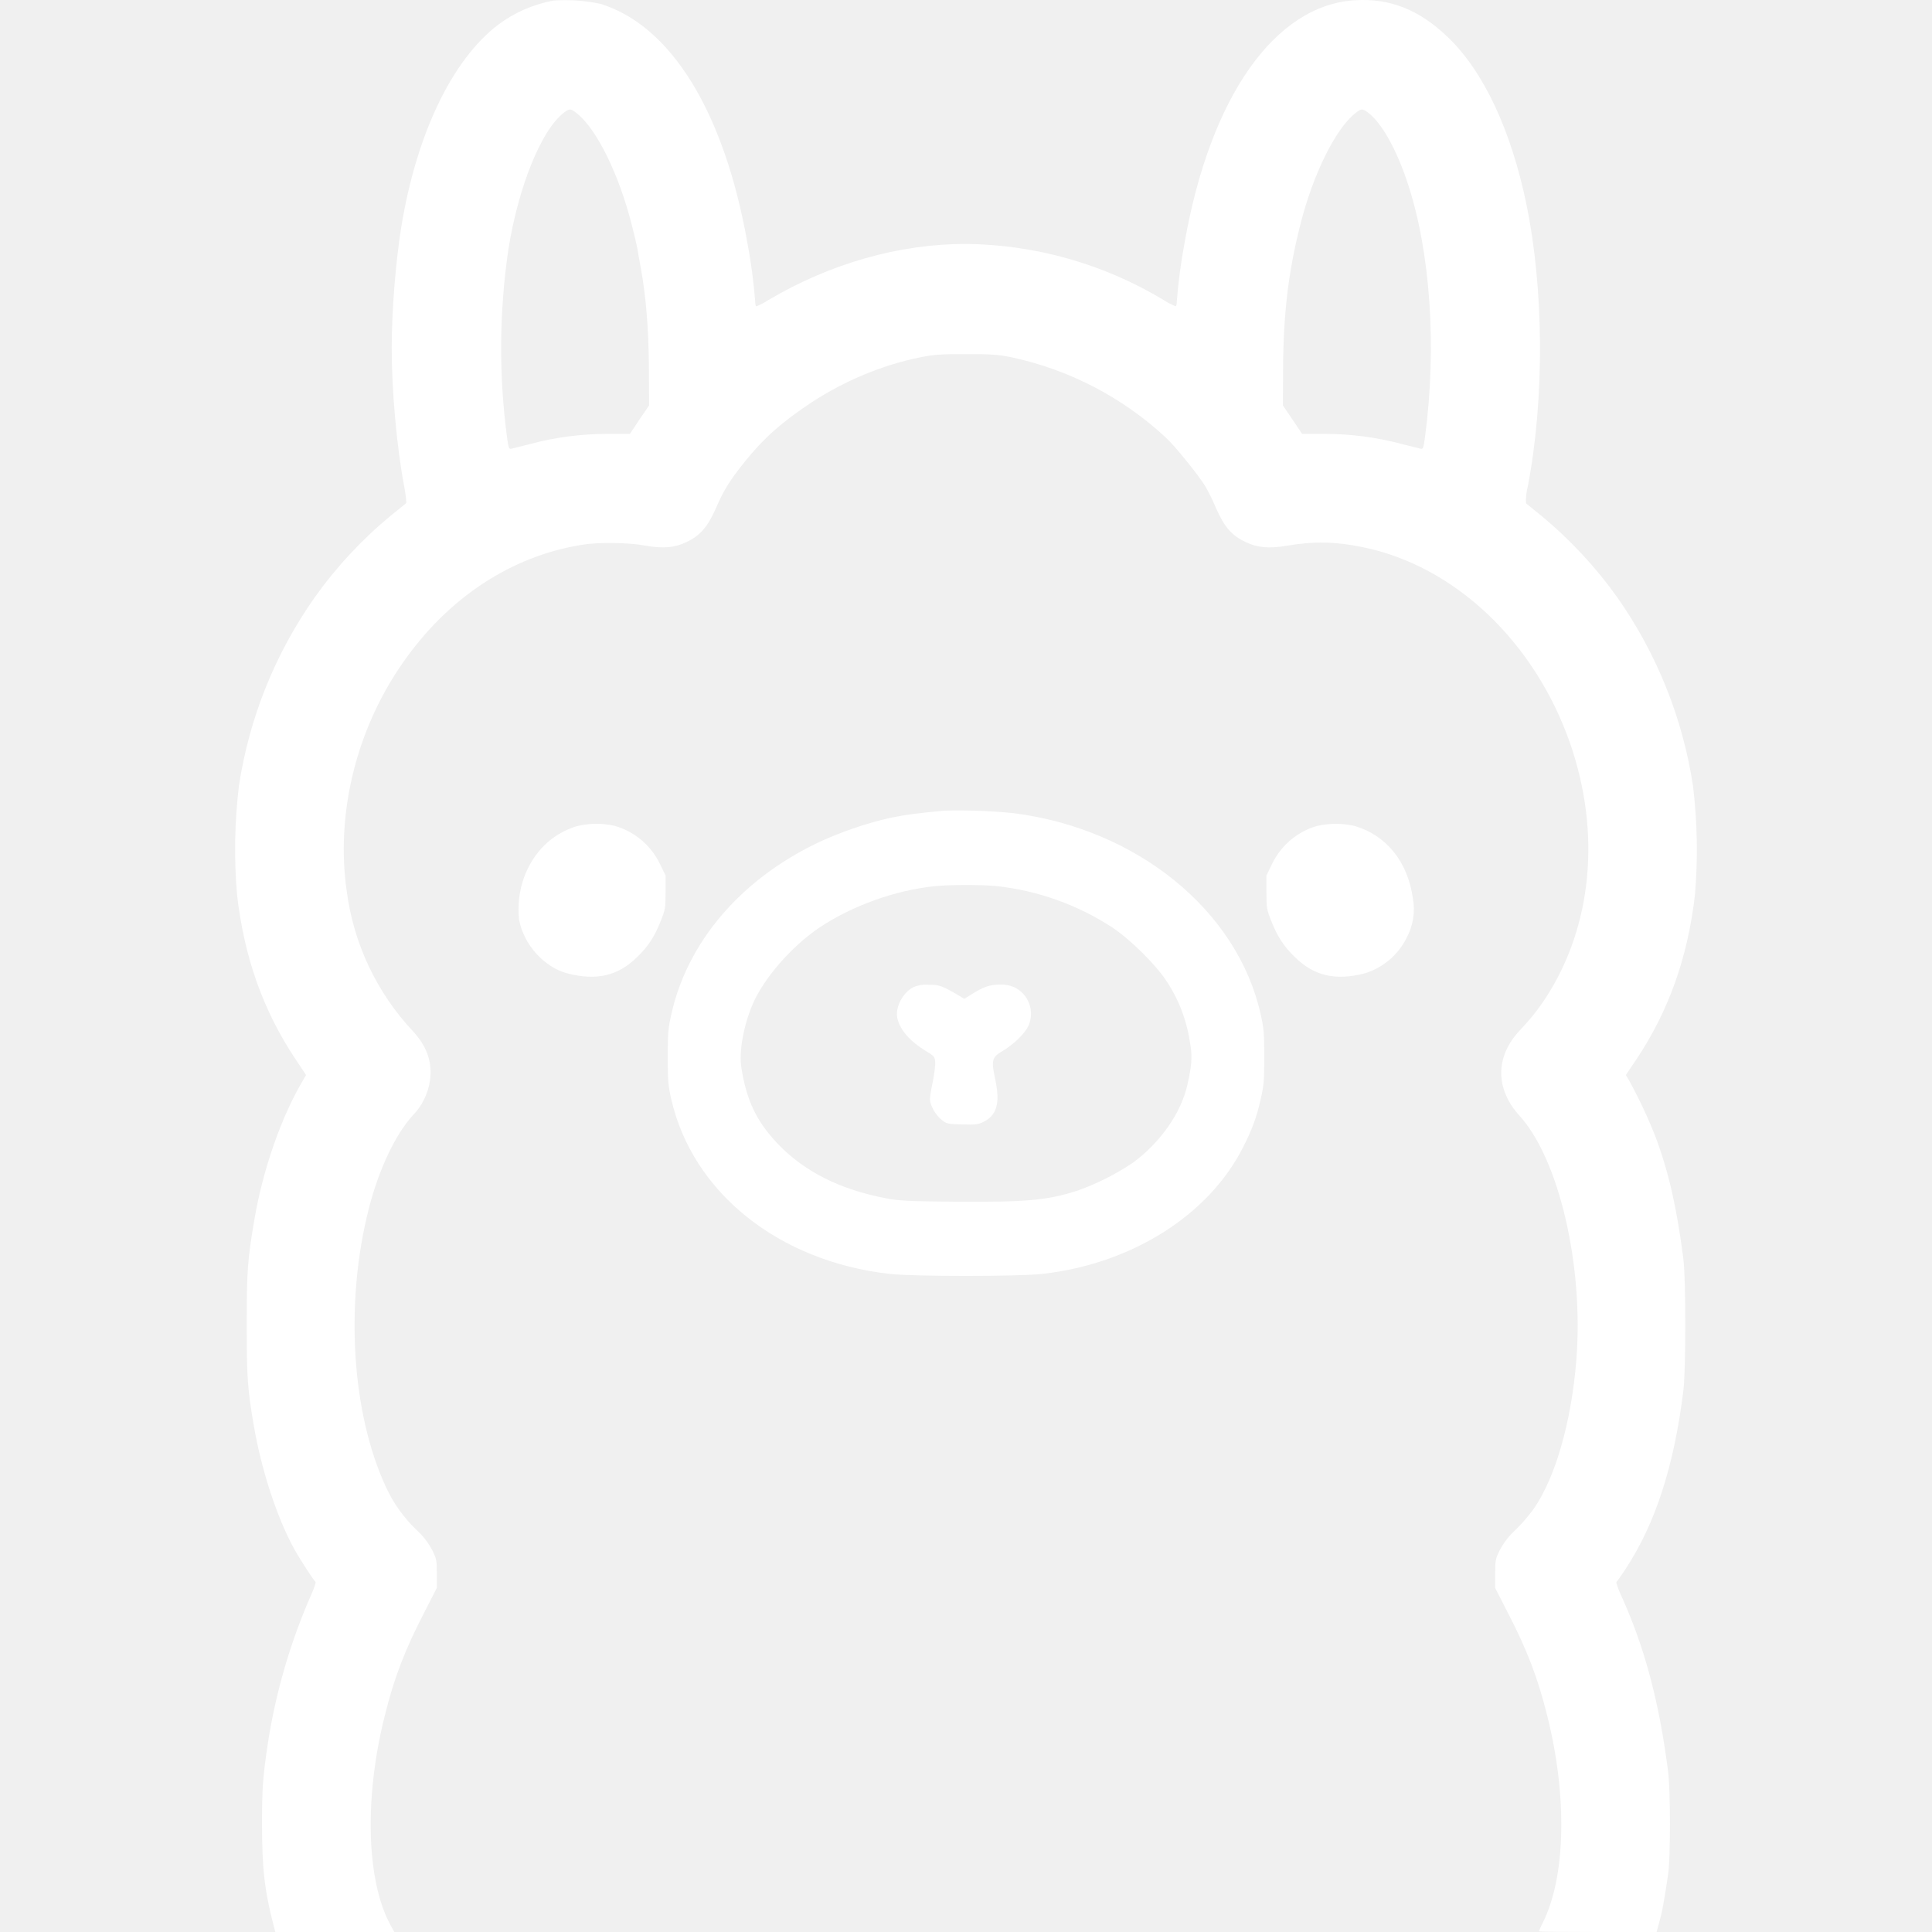
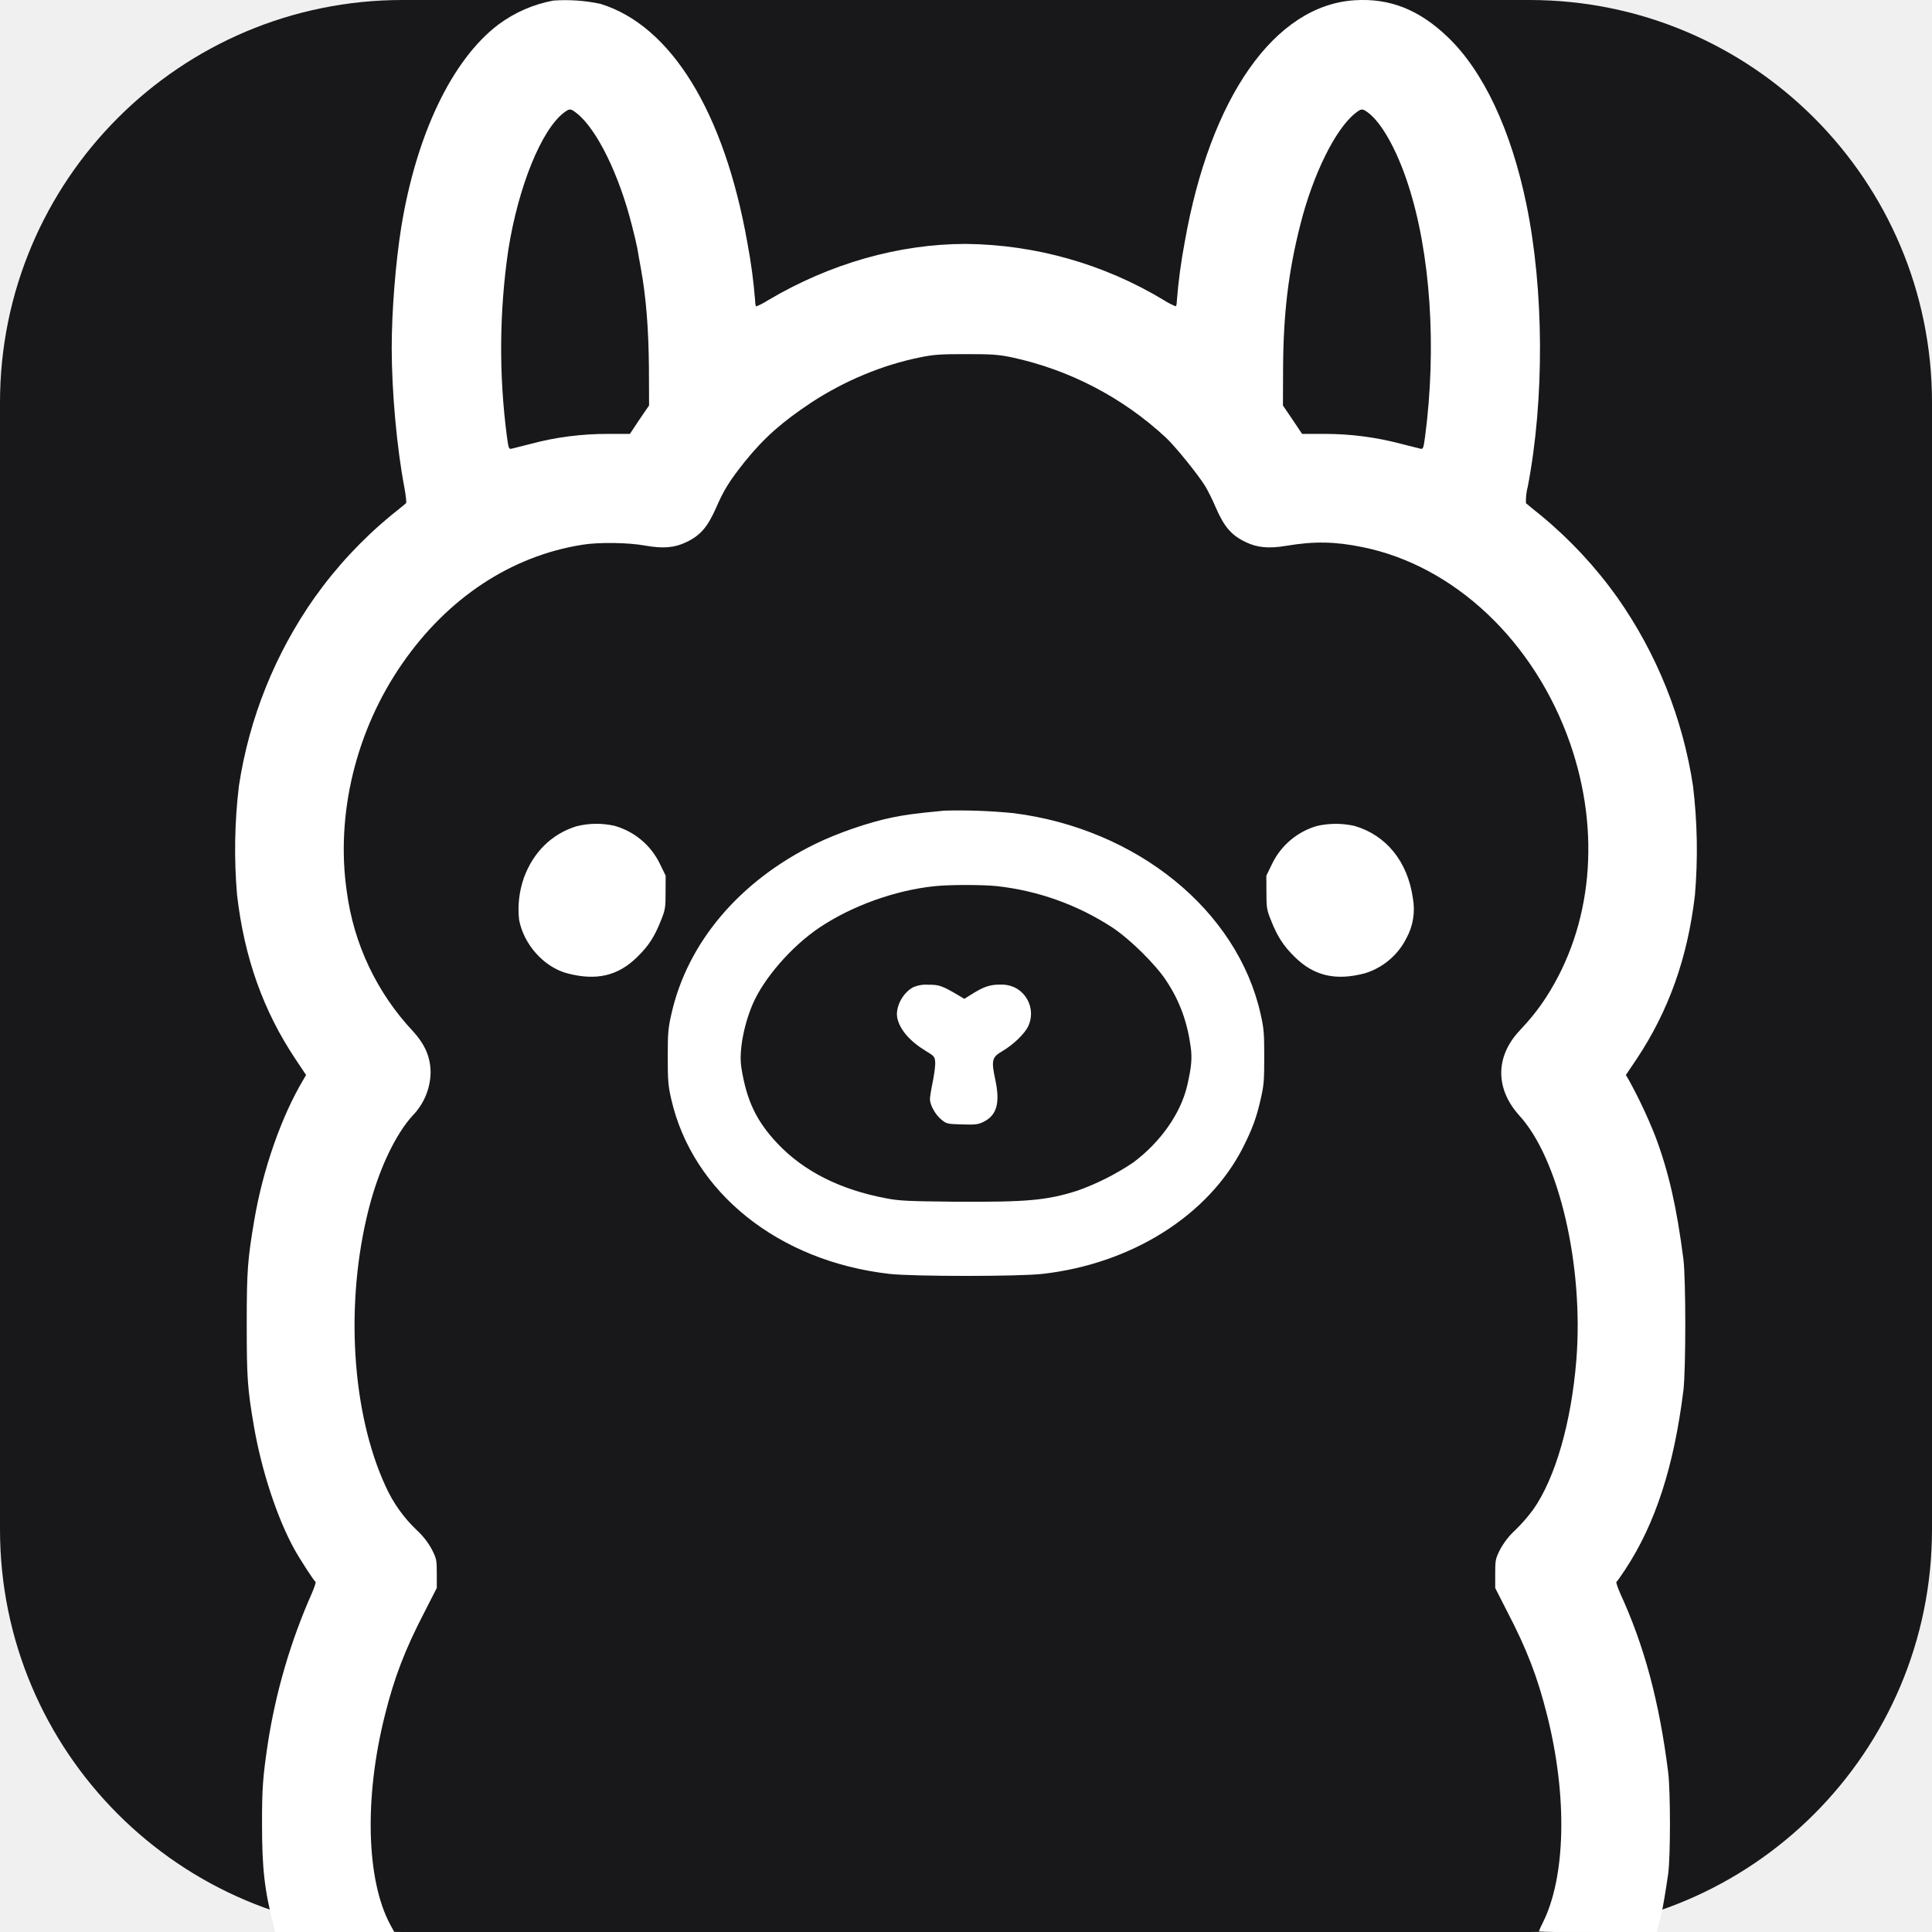
<svg xmlns="http://www.w3.org/2000/svg" role="img" viewBox="0 0 24 24">
+   <rect width="24" height="24" rx="5" fill="#18181b" />
  <path fill="#ffffff" d="M16.361 10.26a.894.894 0 0 0-.558.47l-.072.148.001.207c0 .193.004.217.059.353.076.193.152.312.291.448.24.238.51.3.872.205a.86.86 0 0 0 .517-.436.752.752 0 0 0 .08-.498c-.064-.453-.33-.782-.724-.897a1.06 1.06 0 0 0-.466 0zm-9.203.005c-.305.096-.533.32-.65.639a1.187 1.187 0 0 0-.06.52c.057.309.31.59.598.667.362.095.632.033.872-.205.14-.136.215-.255.291-.448.055-.136.059-.16.059-.353l.001-.207-.072-.148a.894.894 0 0 0-.565-.472 1.02 1.02 0 0 0-.474.007Zm4.184 2c-.131.071-.223.25-.195.383.031.143.157.288.353.407.105.063.112.072.117.136.004.038-.01.146-.029.243-.02.094-.036.194-.036.222.002.074.07.195.143.253.064.052.076.054.255.059.164.005.198.001.264-.03.169-.082.212-.234.15-.525-.052-.243-.042-.28.087-.355.137-.08.281-.219.324-.314a.365.365 0 0 0-.175-.48.394.394 0 0 0-.181-.033c-.126 0-.207.03-.355.124l-.085.053-.053-.032c-.219-.13-.259-.145-.391-.143a.396.396 0 0 0-.193.032zm.39-2.195c-.373.036-.475.05-.654.086-.291.06-.68.195-.951.328-.94.46-1.589 1.226-1.787 2.114-.04.176-.045.234-.045.53 0 .294.005.357.043.524.264 1.16 1.332 2.017 2.714 2.173.3.033 1.596.033 1.896 0 1.11-.125 2.064-.727 2.493-1.571.114-.226.169-.372.22-.602.039-.167.044-.23.044-.523 0-.297-.005-.355-.045-.531-.288-1.29-1.539-2.304-3.072-2.497a6.873 6.873 0 0 0-.855-.031zm.645.937a3.283 3.283 0 0 1 1.44.514c.223.148.537.458.671.662.166.251.26.508.303.82.02.143.01.251-.043.482-.08.345-.332.705-.672.957a3.115 3.115 0 0 1-.689.348c-.382.122-.632.144-1.525.138-.582-.006-.686-.01-.853-.042-.57-.107-1.022-.334-1.35-.68-.264-.28-.385-.535-.45-.946-.03-.192.025-.509.137-.776.136-.326.488-.73.836-.963.403-.269.934-.46 1.422-.512.187-.02.586-.02.773-.002zm-5.503-11a1.653 1.653 0 0 0-.683.298C5.617.74 5.173 1.666 4.985 2.819c-.07.436-.119 1.04-.119 1.503 0 .544.064 1.24.155 1.721.02.107.031.202.023.208a8.12 8.12 0 0 1-.187.152 5.324 5.324 0 0 0-.949 1.02 5.49 5.49 0 0 0-.94 2.339 6.625 6.625 0 0 0-.023 1.357c.091.78.325 1.438.727 2.04l.13.195-.037.064c-.269.452-.498 1.105-.605 1.732-.084.496-.095.629-.095 1.294 0 .67.009.803.088 1.266.095.555.288 1.143.503 1.534.071.128.243.393.264.407.007.003-.014.067-.046.141a7.405 7.405 0 0 0-.548 1.873c-.062.417-.071.552-.071.991 0 .56.031.832.148 1.279L3.42 24h1.478l-.05-.091c-.297-.552-.325-1.575-.068-2.597.117-.472.25-.819.498-1.296l.148-.29v-.177c0-.165-.003-.184-.057-.293a.915.915 0 0 0-.194-.25 1.74 1.74 0 0 1-.385-.543c-.424-.92-.506-2.286-.208-3.451.124-.486.329-.918.544-1.154a.787.787 0 0 0 .223-.531c0-.195-.07-.355-.224-.522a3.136 3.136 0 0 1-.817-1.729c-.14-.96.114-2.005.69-2.834.563-.814 1.353-1.336 2.237-1.475.199-.033.57-.028.776.01.226.04.367.028.512-.041.179-.085.268-.19.374-.431.093-.215.165-.333.36-.576.234-.29.46-.489.822-.729.413-.27.884-.467 1.352-.561.17-.035.25-.04.569-.04.319 0 .398.005.569.04a4.07 4.07 0 0 1 1.914.997c.117.109.398.457.488.602.034.057.095.177.132.267.105.241.195.346.374.43.14.068.286.082.503.045.343-.058.607-.053.943.016 1.144.23 2.14 1.173 2.581 2.437.385 1.108.276 2.267-.296 3.153-.097.15-.193.27-.333.419-.301.322-.301.722-.001 1.053.493.539.801 1.866.708 3.036-.062.772-.26 1.463-.533 1.854a2.096 2.096 0 0 1-.224.258.916.916 0 0 0-.194.25c-.054.109-.057.128-.057.293v.178l.148.29c.248.476.38.823.498 1.295.253 1.008.231 2.01-.059 2.581a.845.845 0 0 0-.044.098c0 .006.329.009.732.009h.73l.02-.074.036-.134c.019-.076.057-.3.088-.516.029-.217.029-1.016 0-1.258-.11-.875-.295-1.57-.597-2.226-.032-.074-.053-.138-.046-.141.008-.005.057-.074.108-.152.376-.569.607-1.284.724-2.228.031-.26.031-1.378 0-1.628-.083-.645-.182-1.082-.348-1.525a6.083 6.083 0 0 0-.329-.7l-.038-.064.131-.194c.402-.604.636-1.262.727-2.04a6.625 6.625 0 0 0-.024-1.358 5.512 5.512 0 0 0-.939-2.339 5.325 5.325 0 0 0-.95-1.02 8.097 8.097 0 0 1-.186-.152.692.692 0 0 1 .023-.208c.208-1.087.201-2.443-.017-3.503-.19-.924-.535-1.658-.98-2.082-.354-.338-.716-.482-1.15-.455-.996.059-1.8 1.205-2.116 3.01a6.805 6.805 0 0 0-.097.726c0 .036-.007.066-.015.066a.96.96 0 0 1-.149-.078A4.857 4.857 0 0 0 12 3.03c-.832 0-1.687.243-2.456.698a.958.958 0 0 1-.148.078c-.008 0-.015-.03-.015-.066a6.71 6.71 0 0 0-.097-.725C8.997 1.392 8.337.319 7.46.048a2.096 2.096 0 0 0-.585-.041Zm.293 1.402c.248.197.523.759.682 1.388.03.113.06.244.069.292.007.047.026.152.041.233.067.365.098.76.102 1.24l.002.475-.12.175-.118.178h-.278c-.324 0-.646.041-.954.124l-.238.06c-.033.007-.038-.003-.057-.144a8.438 8.438 0 0 1 .016-2.323c.124-.788.413-1.501.696-1.711.067-.05.079-.049.157.013zm9.825-.012c.17.126.358.46.498.888.28.854.36 2.028.212 3.145-.019.14-.024.151-.057.144l-.238-.06a3.693 3.693 0 0 0-.954-.124h-.278l-.119-.178-.119-.175.002-.474c.004-.669.066-1.19.214-1.772.157-.623.434-1.185.68-1.382.078-.062.09-.063.159-.012z" />
</svg>
